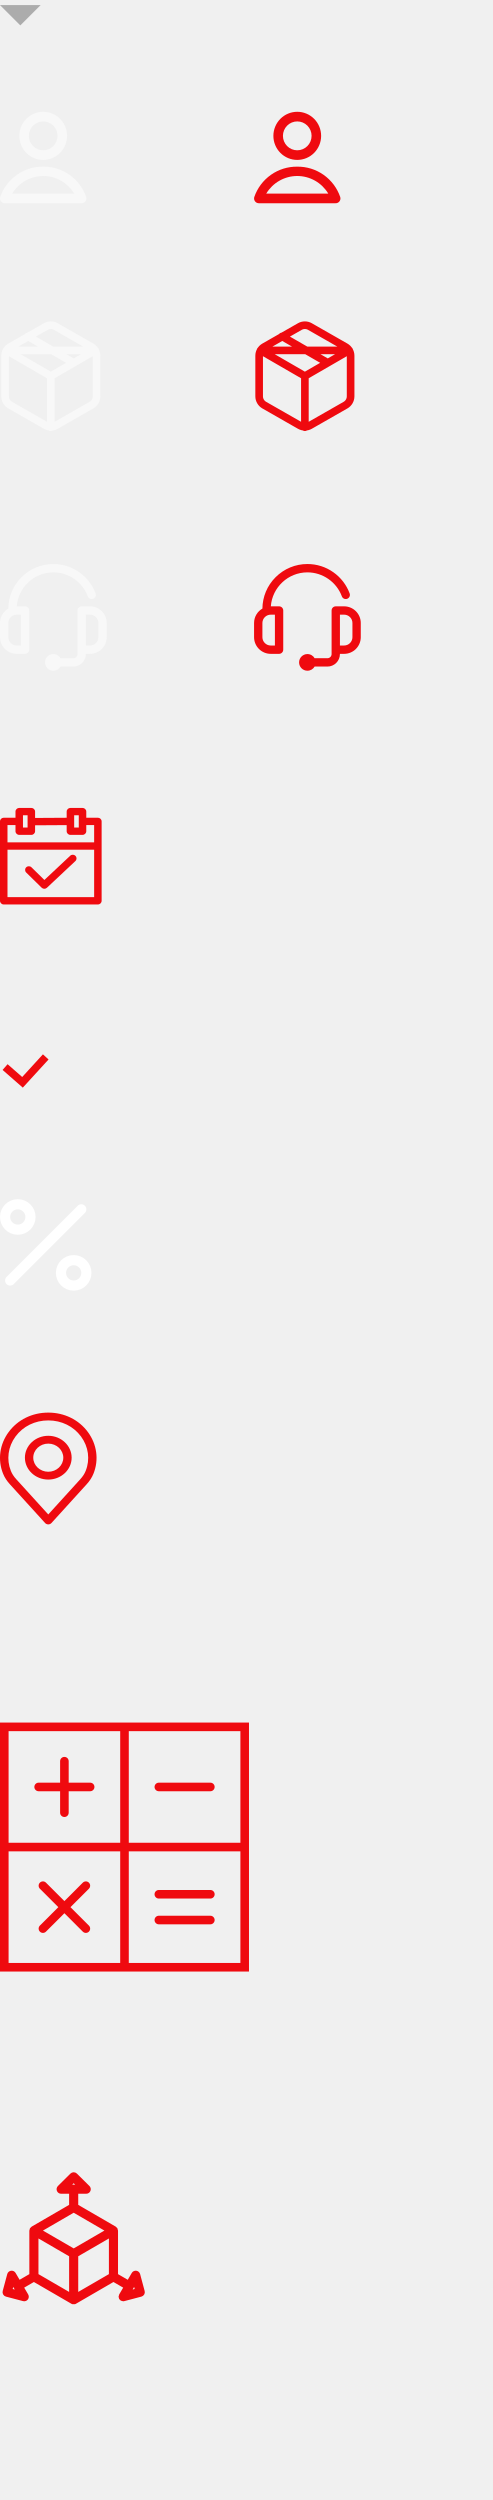
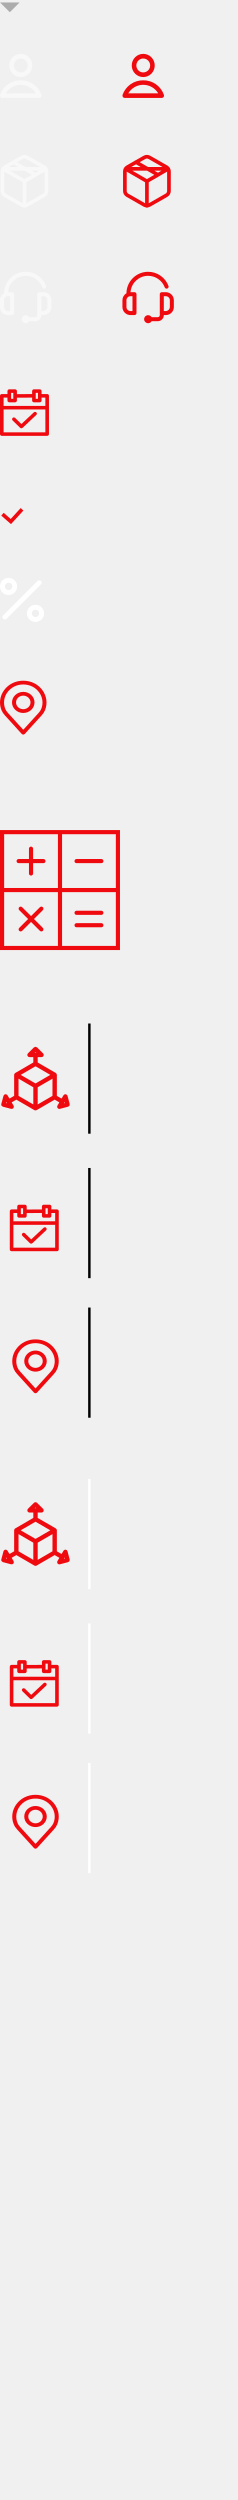
- <svg xmlns="http://www.w3.org/2000/svg" width="97" height="492" viewBox="0 0 97 492" fill="none">
+ <svg xmlns="http://www.w3.org/2000/svg" width="97" height="1021" viewBox="0 0 97 1021" fill="none">
  <g clip-path="url(#clip0)">
    <path d="M8.5 31.473C7.254 31.473 6.059 30.974 5.178 30.086C4.297 29.198 3.802 27.993 3.802 26.737C3.802 25.48 4.297 24.276 5.178 23.387C6.059 22.499 7.254 22 8.5 22C9.746 22 10.941 22.499 11.822 23.387C12.703 24.276 13.198 25.48 13.198 26.737C13.198 27.993 12.703 29.198 11.822 30.086C10.941 30.974 9.746 31.473 8.5 31.473ZM8.5 23.895C8.13 23.895 7.763 23.968 7.421 24.111C7.079 24.254 6.769 24.463 6.507 24.727C6.245 24.991 6.037 25.304 5.896 25.649C5.754 25.994 5.681 26.363 5.681 26.737C5.681 27.11 5.754 27.479 5.896 27.824C6.037 28.169 6.245 28.482 6.507 28.746C6.769 29.01 7.079 29.219 7.421 29.362C7.763 29.505 8.13 29.578 8.5 29.578C9.248 29.578 9.965 29.279 10.493 28.746C11.022 28.213 11.319 27.49 11.319 26.737C11.319 25.983 11.022 25.26 10.493 24.727C9.965 24.194 9.248 23.895 8.5 23.895ZM16.956 38.767C17.002 38.913 17.012 39.067 16.986 39.218C16.959 39.368 16.897 39.509 16.805 39.63C16.713 39.751 16.593 39.848 16.456 39.912C16.319 39.976 16.168 40.006 16.017 39.999H0.983C0.832 40.006 0.681 39.976 0.544 39.912C0.407 39.848 0.287 39.751 0.195 39.63C0.103 39.509 0.041 39.368 0.014 39.218C-0.012 39.067 -0.002 38.913 0.044 38.767C0.654 37.004 1.799 35.479 3.317 34.408C4.835 33.337 6.648 32.774 8.5 32.799C10.352 32.774 12.165 33.337 13.683 34.408C15.2 35.479 16.346 37.004 16.956 38.767ZM2.393 38.104H14.607C13.971 37.045 13.075 36.17 12.005 35.562C10.935 34.955 9.728 34.636 8.5 34.636C7.272 34.636 6.065 34.955 4.995 35.562C3.925 36.17 3.029 37.045 2.393 38.104Z" fill="#F8F8F8" />
    <path d="M58.5 31.473C57.254 31.473 56.059 30.974 55.178 30.086C54.297 29.198 53.802 27.993 53.802 26.737C53.802 25.48 54.297 24.276 55.178 23.387C56.059 22.499 57.254 22 58.5 22C59.746 22 60.941 22.499 61.822 23.387C62.703 24.276 63.198 25.48 63.198 26.737C63.198 27.993 62.703 29.198 61.822 30.086C60.941 30.974 59.746 31.473 58.5 31.473ZM58.5 23.895C58.13 23.895 57.763 23.968 57.421 24.111C57.079 24.254 56.769 24.463 56.507 24.727C56.245 24.991 56.037 25.304 55.896 25.649C55.754 25.994 55.681 26.363 55.681 26.737C55.681 27.11 55.754 27.479 55.896 27.824C56.037 28.169 56.245 28.482 56.507 28.746C56.769 29.01 57.079 29.219 57.421 29.362C57.763 29.505 58.13 29.578 58.5 29.578C59.248 29.578 59.965 29.279 60.493 28.746C61.022 28.213 61.319 27.49 61.319 26.737C61.319 25.983 61.022 25.26 60.493 24.727C59.965 24.194 59.248 23.895 58.5 23.895ZM66.956 38.767C67.002 38.913 67.012 39.067 66.986 39.218C66.959 39.368 66.897 39.509 66.805 39.63C66.713 39.751 66.593 39.848 66.456 39.912C66.319 39.976 66.168 40.006 66.017 39.999H50.983C50.832 40.006 50.681 39.976 50.544 39.912C50.407 39.848 50.287 39.751 50.195 39.63C50.103 39.509 50.041 39.368 50.014 39.218C49.988 39.067 49.998 38.913 50.044 38.767C50.654 37.004 51.8 35.479 53.317 34.408C54.835 33.337 56.648 32.774 58.5 32.799C60.352 32.774 62.165 33.337 63.683 34.408C65.201 35.479 66.346 37.004 66.956 38.767ZM52.393 38.104H64.607C63.971 37.045 63.075 36.17 62.005 35.562C60.935 34.955 59.728 34.636 58.5 34.636C57.272 34.636 56.065 34.955 54.995 35.562C53.925 36.17 53.029 37.045 52.393 38.104Z" fill="#EF0A0F" />
    <path d="M14.5 71.398L5.5 66.208L14.5 71.398ZM1.27 68.958L10 74.008L18.73 68.958H1.27ZM10 84.078V73.998V84.078ZM19 77.998V69.998C19 69.647 18.907 69.303 18.732 68.999C18.556 68.695 18.304 68.443 18 68.268L11 64.268C10.696 64.092 10.351 64 10 64C9.649 64 9.304 64.092 9 64.268L2 68.268C1.696 68.443 1.444 68.695 1.268 68.999C1.093 69.303 1 69.647 1 69.998V77.998C1 78.349 1.093 78.693 1.268 78.997C1.444 79.3 1.696 79.553 2 79.728L9 83.728C9.304 83.903 9.649 83.996 10 83.996C10.351 83.996 10.696 83.903 11 83.728L18 79.728C18.304 79.553 18.556 79.3 18.732 78.997C18.907 78.693 19 78.349 19 77.998Z" stroke="#F8F8F8" stroke-width="1.5" stroke-linecap="round" stroke-linejoin="round" />
    <path d="M64.5 71.398L55.5 66.208L64.5 71.398ZM51.27 68.958L60 74.008L68.73 68.958H51.27ZM60 84.078V73.998V84.078ZM69 77.998V69.998C69 69.647 68.907 69.303 68.731 68.999C68.556 68.695 68.304 68.443 68 68.268L61 64.268C60.696 64.092 60.351 64 60 64C59.649 64 59.304 64.092 59 64.268L52 68.268C51.696 68.443 51.444 68.695 51.269 68.999C51.093 69.303 51 69.647 51 69.998V77.998C51 78.349 51.093 78.693 51.269 78.997C51.444 79.3 51.696 79.553 52 79.728L59 83.728C59.304 83.903 59.649 83.996 60 83.996C60.351 83.996 60.696 83.903 61 83.728L68 79.728C68.304 79.553 68.556 79.3 68.731 78.997C68.907 78.693 69 78.349 69 77.998Z" stroke="#EF0A0F" stroke-width="1.5" stroke-linecap="round" stroke-linejoin="round" />
    <path d="M4.922 119.326H3.301C3.575 115.594 6.699 112.641 10.5 112.641C13.508 112.641 16.23 114.535 17.273 117.355C17.43 117.78 17.902 117.997 18.327 117.84C18.752 117.682 18.969 117.211 18.811 116.786C18.19 115.105 17.085 113.667 15.617 112.627C14.116 111.562 12.346 111 10.5 111C8.134 111 5.909 111.922 4.235 113.595C2.584 115.246 1.665 117.435 1.642 119.767C0.661 120.335 0 121.395 0 122.607V125.396C0 127.206 1.472 128.678 3.281 128.678H4.922C5.375 128.678 5.742 128.31 5.742 127.857V120.146C5.742 119.693 5.375 119.326 4.922 119.326ZM4.102 127.037H3.281C2.377 127.037 1.641 126.301 1.641 125.396V122.607C1.641 121.703 2.377 120.967 3.281 120.967H4.102V127.037Z" fill="#F8F8F8" />
    <path d="M17.719 119.326H16.078C15.625 119.326 15.258 119.693 15.258 120.146V128.719C15.258 129.171 14.89 129.539 14.438 129.539H11.935V129.565C11.656 129.06 11.118 128.719 10.5 128.719C9.594 128.719 8.859 129.453 8.859 130.359C8.859 131.265 9.594 132 10.5 132C11.118 132 11.656 131.658 11.935 131.154V131.18H14.438C15.794 131.18 16.898 130.076 16.898 128.719V128.678H17.719C19.528 128.678 21 127.206 21 125.396V122.607C21 120.798 19.528 119.326 17.719 119.326ZM19.359 125.396C19.359 126.301 18.623 127.037 17.719 127.037H16.898V120.967H17.719C18.623 120.967 19.359 121.703 19.359 122.607V125.396Z" fill="#F8F8F8" />
    <path d="M54.922 119.326H53.301C53.575 115.594 56.699 112.641 60.5 112.641C63.508 112.641 66.23 114.535 67.273 117.355C67.43 117.78 67.902 117.997 68.327 117.84C68.752 117.682 68.969 117.211 68.811 116.786C68.19 115.105 67.085 113.667 65.617 112.627C64.116 111.562 62.346 111 60.5 111C58.134 111 55.909 111.922 54.236 113.595C52.584 115.246 51.665 117.435 51.642 119.767C50.661 120.335 50 121.395 50 122.607V125.396C50 127.206 51.472 128.678 53.281 128.678H54.922C55.375 128.678 55.742 128.31 55.742 127.857V120.146C55.742 119.693 55.375 119.326 54.922 119.326ZM54.102 127.037H53.281C52.377 127.037 51.641 126.301 51.641 125.396V122.607C51.641 121.703 52.377 120.967 53.281 120.967H54.102V127.037Z" fill="#EF0A0F" />
    <path d="M67.719 119.326H66.078C65.625 119.326 65.258 119.693 65.258 120.146V128.719C65.258 129.171 64.89 129.539 64.438 129.539H61.935V129.565C61.656 129.06 61.118 128.719 60.5 128.719C59.594 128.719 58.859 129.453 58.859 130.359C58.859 131.265 59.594 132 60.5 132C61.118 132 61.656 131.658 61.935 131.154V131.18H64.438C65.794 131.18 66.898 130.076 66.898 128.719V128.678H67.719C69.528 128.678 71 127.206 71 125.396V122.607C71 120.798 69.528 119.326 67.719 119.326ZM69.359 125.396C69.359 126.301 68.623 127.037 67.719 127.037H66.898V120.967H67.719C68.623 120.967 69.359 121.703 69.359 122.607V125.396Z" fill="#EF0A0F" />
    <path d="M19.263 160.929H16.216V162.376H18.526V176.553H1.474V162.376H3.784V160.929H0.737C0.33 160.929 0 161.253 0 161.652V177.277C0 177.676 0.33 178 0.737 178H19.263C19.67 178 20 177.676 20 177.277V161.652C20 161.253 19.67 160.929 19.263 160.929Z" fill="#EF0A0F" />
+     <path d="M23.263 493.929H20.216V495.376H22.526V509.553H5.474V495.376H7.784V493.929H4.737C4.33 493.929 4 494.253 4 494.652V510.277C4 510.676 4.33 511 4.737 511H23.263C23.67 511 24 510.676 24 510.277V494.652C24 494.253 23.67 493.929 23.263 493.929Z" fill="#EF0A0F" />
+     <path d="M23.263 679.929H20.216V681.376H22.526V695.553H5.474V681.376H7.784V679.929H4.737C4.33 679.929 4 680.253 4 680.652V696.277C4 696.676 4.33 697 4.737 697H23.263C23.67 697 24 696.676 24 696.277V680.652C24 680.253 23.67 679.929 23.263 679.929Z" fill="#EF0A0F" />
    <path d="M13.853 160.93L6.162 160.977L6.171 162.424L13.862 162.377L13.853 160.93Z" fill="#EF0A0F" />
+     <path d="M17.853 493.93L10.162 493.977L10.171 495.424L17.862 495.377L17.853 493.93Z" fill="#EF0A0F" />
+     <path d="M17.853 679.93L10.162 679.977L10.171 681.424L17.862 681.377L17.853 679.93Z" fill="#EF0A0F" />
    <path d="M19.189 165.775H0.811V167.222H19.189V165.775Z" fill="#EF0A0F" />
+     <path d="M23.189 498.775H4.811V500.222H23.189V498.775Z" fill="#EF0A0F" />
+     <path d="M23.189 684.775H4.811V686.222H23.189V684.775Z" fill="#EF0A0F" />
    <path d="M6.167 159H3.784C3.377 159 3.047 159.324 3.047 159.723V163.581C3.047 163.981 3.377 164.305 3.784 164.305H6.167C6.574 164.305 6.904 163.981 6.904 163.581V159.723C6.904 159.324 6.574 159 6.167 159ZM5.43 162.858H4.521V160.447H5.43V162.858Z" fill="#EF0A0F" />
-     <path d="M16.241 159H13.858C13.451 159 13.121 159.324 13.121 159.723V163.581C13.121 163.981 13.451 164.305 13.858 164.305H16.241C16.649 164.305 16.979 163.981 16.979 163.581V159.723C16.979 159.324 16.649 159 16.241 159ZM15.504 162.858H14.595V160.447H15.504V162.858Z" fill="#EF0A0F" />
-     <path d="M14.858 168.434C14.576 168.145 14.11 168.135 13.816 168.411L8.735 173.179L6.198 170.689C5.91 170.407 5.443 170.406 5.155 170.689C4.868 170.971 4.868 171.429 5.155 171.712L8.202 174.702C8.346 174.843 8.534 174.914 8.723 174.914C8.907 174.914 9.09 174.847 9.232 174.713L14.834 169.457C15.129 169.181 15.139 168.723 14.858 168.434Z" fill="#EF0A0F" />
+     <path d="M10.167 492H7.784C7.377 492 7.047 492.324 7.047 492.723V496.581C7.047 496.981 7.377 497.305 7.784 497.305H10.167C10.574 497.305 10.904 496.981 10.904 496.581V492.723C10.904 492.324 10.574 492 10.167 492ZM9.43 495.858H8.521V493.447H9.43V495.858Z" fill="#EF0A0F" />
+     <path d="M10.167 678H7.784C7.377 678 7.047 678.324 7.047 678.723V682.581C7.047 682.981 7.377 683.305 7.784 683.305H10.167C10.574 683.305 10.904 682.981 10.904 682.581V678.723C10.904 678.324 10.574 678 10.167 678ZM9.43 681.858H8.521V679.447H9.43V681.858Z" fill="#EF0A0F" />
+     <path d="M16.241 159H13.857C13.45 159 13.12 159.324 13.12 159.723V163.581C13.12 163.981 13.45 164.305 13.857 164.305H16.241C16.648 164.305 16.978 163.981 16.978 163.581V159.723C16.978 159.324 16.648 159 16.241 159ZM15.503 162.858H14.594V160.447H15.503V162.858Z" fill="#EF0A0F" />
+     <path d="M20.241 492H17.857C17.45 492 17.12 492.324 17.12 492.723V496.581C17.12 496.981 17.45 497.305 17.857 497.305H20.241C20.648 497.305 20.978 496.981 20.978 496.581V492.723C20.978 492.324 20.648 492 20.241 492ZM19.503 495.858H18.594V493.447H19.503V495.858Z" fill="#EF0A0F" />
+     <path d="M20.241 678H17.857C17.45 678 17.12 678.324 17.12 678.723V682.581C17.12 682.981 17.45 683.305 17.857 683.305H20.241C20.648 683.305 20.978 682.981 20.978 682.581V678.723C20.978 678.324 20.648 678 20.241 678ZM19.503 681.858H18.594V679.447H19.503V681.858Z" fill="#EF0A0F" />
+     <path d="M14.857 168.434C14.575 168.145 14.108 168.135 13.815 168.411L8.734 173.179L6.197 170.689C5.909 170.407 5.442 170.406 5.154 170.689C4.867 170.971 4.867 171.429 5.154 171.712L8.201 174.702C8.345 174.843 8.533 174.914 8.722 174.914C8.906 174.914 9.089 174.847 9.231 174.713L14.833 169.457C15.128 169.181 15.138 168.723 14.857 168.434Z" fill="#EF0A0F" />
+     <path d="M18.857 501.434C18.575 501.145 18.108 501.135 17.815 501.411L12.734 506.179L10.197 503.689C9.909 503.407 9.442 503.406 9.154 503.689C8.867 503.971 8.867 504.429 9.154 504.712L12.201 507.702C12.345 507.843 12.533 507.914 12.722 507.914C12.906 507.914 13.089 507.847 13.231 507.713L18.833 502.457C19.128 502.181 19.138 501.723 18.857 501.434Z" fill="#EF0A0F" />
+     <path d="M18.857 687.434C18.575 687.145 18.108 687.135 17.815 687.411L12.734 692.179L10.197 689.689C9.909 689.407 9.442 689.406 9.154 689.689C8.867 689.971 8.867 690.429 9.154 690.712L12.201 693.702C12.345 693.843 12.533 693.914 12.722 693.914C12.906 693.914 13.089 693.847 13.231 693.713L18.833 688.457C19.128 688.181 19.138 687.723 18.857 687.434Z" fill="#EF0A0F" />
    <path d="M1 210L4.429 213L9 208" stroke="#EF0A0F" stroke-width="1.5" />
    <path d="M16 238L2 252L16 238ZM6 239.5C6 240.881 4.881 242 3.5 242C2.119 242 1 240.881 1 239.5C1 238.119 2.119 237 3.5 237C4.881 237 6 238.119 6 239.5ZM17 250.5C17 251.881 15.881 253 14.5 253C13.119 253 12 251.881 12 250.5C12 249.119 13.119 248 14.5 248C15.881 248 17 249.119 17 250.5Z" stroke="white" stroke-width="2" stroke-linecap="round" stroke-linejoin="round" />
    <path d="M17.295 281.825C15.502 279.394 12.661 278 9.5 278C6.339 278 3.498 279.394 1.705 281.825C-0.079 284.244 -0.491 287.305 0.601 290.01C0.893 290.749 1.357 291.467 1.978 292.139L8.875 299.729C9.031 299.901 9.26 300 9.5 300C9.741 300 9.969 299.901 10.125 299.729L17.021 292.142C17.644 291.465 18.108 290.748 18.397 290.015C19.491 287.305 19.079 284.244 17.295 281.825ZM16.86 289.477C16.636 290.042 16.272 290.601 15.777 291.139C15.775 291.14 15.774 291.141 15.773 291.143L9.5 298.044L3.224 291.138C2.729 290.601 2.365 290.042 2.139 289.472C1.236 287.234 1.579 284.703 3.056 282.7C4.538 280.691 6.887 279.538 9.5 279.538C12.114 279.538 14.462 280.691 15.944 282.7C17.422 284.703 17.765 287.234 16.86 289.477Z" fill="#EF0A0F" />
+     <path d="M22.295 550.825C20.503 548.394 17.661 547 14.5 547C11.339 547 8.498 548.394 6.705 550.825C4.921 553.244 4.509 556.305 5.601 559.01C5.893 559.749 6.357 560.467 6.978 561.139L13.875 568.729C14.031 568.901 14.26 569 14.5 569C14.741 569 14.969 568.901 15.125 568.729L22.021 561.142C22.644 560.465 23.108 559.748 23.397 559.015C24.491 556.305 24.079 553.244 22.295 550.825ZM21.86 558.477C21.636 559.042 21.272 559.601 20.776 560.139C20.775 560.14 20.774 560.141 20.773 560.143L14.5 567.044L8.224 560.138C7.729 559.601 7.365 559.042 7.139 558.472C6.236 556.234 6.579 553.703 8.056 551.7C9.538 549.691 11.887 548.538 14.5 548.538C17.114 548.538 19.462 549.691 20.944 551.7C22.422 553.703 22.765 556.234 21.86 558.477Z" fill="#EF0A0F" />
+     <path d="M22.295 736.825C20.503 734.394 17.661 733 14.5 733C11.339 733 8.498 734.394 6.705 736.825C4.921 739.244 4.509 742.305 5.601 745.01C5.893 745.749 6.357 746.467 6.978 747.139L13.875 754.729C14.031 754.901 14.26 755 14.5 755C14.741 755 14.969 754.901 15.125 754.729L22.021 747.142C22.644 746.465 23.108 745.748 23.397 745.015C24.491 742.305 24.079 739.244 22.295 736.825ZM21.86 744.477C21.636 745.042 21.272 745.601 20.776 746.139C20.775 746.14 20.774 746.141 20.773 746.143L14.5 753.044L8.224 746.138C7.729 745.601 7.365 745.042 7.139 744.472C6.236 742.234 6.579 739.703 8.056 737.7C9.538 735.691 11.887 734.538 14.5 734.538C17.114 734.538 19.462 735.691 20.944 737.7C22.422 739.703 22.765 742.234 21.86 744.477Z" fill="#EF0A0F" />
    <path d="M9.501 282.564C6.965 282.564 4.902 284.496 4.902 286.872C4.902 289.247 6.965 291.18 9.501 291.18C12.037 291.18 14.099 289.247 14.099 286.872C14.099 284.497 12.036 282.564 9.501 282.564ZM9.501 289.641C7.871 289.641 6.545 288.399 6.545 286.872C6.545 285.345 7.871 284.103 9.501 284.103C11.131 284.103 12.457 285.345 12.457 286.872C12.457 288.399 11.131 289.641 9.501 289.641Z" fill="#EF0A0F" />
-     <path d="M17.742 350.828H13.518V346.603C13.518 346.136 13.14 345.759 12.674 345.759C12.207 345.759 11.829 346.136 11.829 346.603V350.828H7.605C7.138 350.828 6.76 351.205 6.76 351.672C6.76 352.14 7.138 352.517 7.605 352.517H11.829V356.741C11.829 357.209 12.207 357.586 12.674 357.586C13.14 357.586 13.518 357.209 13.518 356.741V352.517H17.742C18.209 352.517 18.587 352.14 18.587 351.672C18.587 351.205 18.209 350.828 17.742 350.828Z" fill="#EF0A0F" />
+     <path d="M14.501 551.564C11.965 551.564 9.902 553.496 9.902 555.872C9.902 558.247 11.965 560.18 14.501 560.18C17.037 560.18 19.099 558.247 19.099 555.872C19.099 553.497 17.036 551.564 14.501 551.564ZM14.501 558.641C12.871 558.641 11.545 557.399 11.545 555.872C11.545 554.345 12.871 553.103 14.501 553.103C16.131 553.103 17.457 554.345 17.457 555.872C17.457 557.399 16.131 558.641 14.501 558.641Z" fill="#EF0A0F" />
+     <path d="M14.501 737.564C11.965 737.564 9.902 739.496 9.902 741.872C9.902 744.247 11.965 746.18 14.501 746.18C17.037 746.18 19.099 744.247 19.099 741.872C19.099 739.497 17.036 737.564 14.501 737.564ZM14.501 744.641C12.871 744.641 11.545 743.399 11.545 741.872C11.545 740.345 12.871 739.103 14.501 739.103C16.131 739.103 17.457 740.345 17.457 741.872C17.457 743.399 16.131 744.641 14.501 744.641Z" fill="#EF0A0F" />
+     <path d="M17.741 350.828H13.517V346.603C13.517 346.136 13.139 345.759 12.673 345.759C12.206 345.759 11.828 346.136 11.828 346.603V350.828H7.604C7.137 350.828 6.759 351.205 6.759 351.672C6.759 352.14 7.137 352.517 7.604 352.517H11.828V356.741C11.828 357.209 12.206 357.586 12.673 357.586C13.139 357.586 13.517 357.209 13.517 356.741V352.517H17.741C18.208 352.517 18.586 352.14 18.586 351.672C18.586 351.205 18.208 350.828 17.741 350.828Z" fill="#EF0A0F" />
    <path d="M41.397 350.828H31.259C30.793 350.828 30.414 351.205 30.414 351.672C30.414 352.14 30.793 352.517 31.259 352.517H41.397C41.863 352.517 42.242 352.14 42.242 351.672C42.242 351.205 41.863 350.828 41.397 350.828Z" fill="#EF0A0F" />
    <path d="M25.345 339H23.655H0V362.655V364.345V388H23.655H25.345H49V364.345V362.655V339H25.345ZM1.69 340.69H23.655V362.655H1.69V340.69ZM1.69 386.31V364.345H23.655V386.31H1.69ZM47.31 386.31H25.345V364.345H47.31V386.31ZM25.345 362.655V340.69H47.31V362.655H25.345Z" fill="#EF0A0F" />
    <path d="M31.259 378.707H41.397C41.863 378.707 42.242 378.329 42.242 377.862C42.242 377.395 41.863 377.017 41.397 377.017H31.259C30.793 377.017 30.414 377.395 30.414 377.862C30.414 378.329 30.793 378.707 31.259 378.707Z" fill="#EF0A0F" />
    <path d="M31.259 373.638H41.397C41.863 373.638 42.242 373.26 42.242 372.793C42.242 372.326 41.863 371.948 41.397 371.948H31.259C30.793 371.948 30.414 372.326 30.414 372.793C30.414 373.26 30.793 373.638 31.259 373.638Z" fill="#EF0A0F" />
    <path d="M17.494 370.506C17.164 370.176 16.63 370.176 16.299 370.506L12.673 374.133L9.046 370.506C8.716 370.176 8.182 370.176 7.851 370.506C7.521 370.836 7.521 371.37 7.851 371.701L11.478 375.328L7.851 378.954C7.521 379.285 7.521 379.819 7.851 380.149C8.016 380.314 8.232 380.397 8.449 380.397C8.665 380.397 8.881 380.314 9.046 380.149L12.673 376.522L16.299 380.149C16.464 380.314 16.681 380.397 16.897 380.397C17.113 380.397 17.329 380.314 17.494 380.149C17.825 379.819 17.825 379.285 17.494 378.954L13.867 375.328L17.494 371.701C17.825 371.37 17.825 370.836 17.494 370.506Z" fill="#EF0A0F" />
    <path d="M27.987 451.007L27.09 447.666C27.069 447.591 27.027 447.523 26.968 447.472C26.909 447.42 26.836 447.387 26.758 447.377C26.68 447.367 26.601 447.38 26.53 447.414C26.46 447.448 26.401 447.502 26.361 447.57L25.323 449.345L22.726 447.838V439.088C22.726 439.067 22.723 439.045 22.72 439.025C22.723 439.009 22.725 438.993 22.726 438.977C22.726 438.908 22.708 438.84 22.673 438.781C22.639 438.721 22.589 438.671 22.529 438.637L14.897 434.207V431.232H16.968C17.046 431.232 17.123 431.209 17.188 431.165C17.253 431.122 17.304 431.061 17.334 430.989C17.364 430.917 17.372 430.838 17.357 430.761C17.341 430.685 17.303 430.615 17.248 430.56L14.781 428.115C14.706 428.041 14.605 428 14.5 428C14.395 428 14.294 428.041 14.219 428.115L11.752 430.56C11.696 430.615 11.659 430.685 11.643 430.761C11.628 430.838 11.636 430.917 11.666 430.989C11.696 431.061 11.747 431.122 11.812 431.166C11.877 431.209 11.954 431.232 12.033 431.232H14.102V434.207L6.471 438.637C6.411 438.671 6.361 438.721 6.327 438.781C6.292 438.84 6.274 438.908 6.274 438.977C6.275 438.993 6.277 439.009 6.281 439.025C6.277 439.045 6.274 439.067 6.274 439.088V447.837L3.677 449.345L2.638 447.569C2.599 447.502 2.54 447.447 2.47 447.413C2.399 447.379 2.32 447.366 2.242 447.376C2.164 447.387 2.091 447.42 2.032 447.471C1.973 447.522 1.931 447.59 1.91 447.665L1.013 451.007C0.986 451.108 1.001 451.215 1.054 451.306C1.107 451.396 1.193 451.462 1.295 451.489L4.668 452.377C4.744 452.397 4.824 452.395 4.898 452.369C4.973 452.344 5.038 452.298 5.086 452.236C5.133 452.174 5.161 452.1 5.166 452.022C5.171 451.944 5.153 451.867 5.114 451.799L4.076 450.025L6.671 448.519L14.299 452.946C14.301 452.947 14.303 452.948 14.305 452.949C14.308 452.95 14.311 452.951 14.313 452.952C14.335 452.963 14.358 452.973 14.381 452.98C14.384 452.981 14.386 452.982 14.389 452.983C14.394 452.985 14.4 452.986 14.405 452.988C14.467 453.004 14.532 453.004 14.594 452.988C14.602 452.986 14.609 452.983 14.616 452.98C14.64 452.973 14.663 452.963 14.684 452.952C14.687 452.951 14.689 452.95 14.691 452.949C14.694 452.948 14.696 452.947 14.699 452.946L22.328 448.519L24.924 450.027L23.886 451.8C23.851 451.86 23.833 451.927 23.833 451.997C23.832 452.066 23.851 452.134 23.886 452.194C23.921 452.254 23.971 452.304 24.031 452.338C24.092 452.373 24.16 452.391 24.23 452.391C24.265 452.391 24.299 452.386 24.332 452.378L27.705 451.489C27.807 451.462 27.894 451.396 27.946 451.306C27.999 451.215 28.014 451.108 27.987 451.007ZM14.5 428.95L16.008 430.445H12.992L14.5 428.95ZM1.884 450.828L2.432 448.786L3.945 451.371L1.884 450.828ZM14.5 434.889L21.542 438.977L14.5 443.063L7.458 438.977L14.5 434.889ZM7.069 439.663L14.102 443.745V451.919L7.069 447.837V439.663ZM14.897 451.919V443.745L21.931 439.663V447.837L14.897 451.919ZM25.055 451.371L26.568 448.786L27.116 450.828L25.055 451.371Z" fill="#EF0A0F" />
+     <path d="M27.987 637.007L27.09 633.666C27.069 633.591 27.027 633.523 26.968 633.472C26.909 633.42 26.836 633.387 26.758 633.377C26.68 633.367 26.601 633.38 26.53 633.414C26.46 633.448 26.401 633.502 26.361 633.57L25.323 635.345L22.726 633.838V625.088C22.726 625.067 22.723 625.045 22.72 625.025C22.723 625.009 22.725 624.993 22.726 624.977C22.726 624.908 22.708 624.84 22.673 624.781C22.639 624.721 22.589 624.671 22.529 624.637L14.897 620.207V617.232H16.968C17.046 617.232 17.123 617.209 17.188 617.165C17.253 617.122 17.304 617.061 17.334 616.989C17.364 616.917 17.372 616.838 17.357 616.761C17.341 616.685 17.303 616.615 17.248 616.56L14.781 614.115C14.706 614.041 14.605 614 14.5 614C14.395 614 14.294 614.041 14.219 614.115L11.752 616.56C11.696 616.615 11.659 616.685 11.643 616.761C11.628 616.838 11.636 616.917 11.666 616.989C11.696 617.061 11.747 617.122 11.812 617.166C11.877 617.209 11.954 617.232 12.033 617.232H14.102V620.207L6.471 624.637C6.411 624.671 6.361 624.721 6.327 624.781C6.292 624.84 6.274 624.908 6.274 624.977C6.275 624.993 6.277 625.009 6.281 625.025C6.277 625.045 6.274 625.067 6.274 625.088V633.837L3.677 635.345L2.638 633.569C2.599 633.502 2.54 633.447 2.47 633.413C2.399 633.379 2.32 633.366 2.242 633.376C2.164 633.387 2.091 633.42 2.032 633.471C1.973 633.522 1.931 633.59 1.91 633.665L1.013 637.007C0.986 637.108 1.001 637.215 1.054 637.306C1.107 637.396 1.193 637.462 1.295 637.489L4.668 638.377C4.744 638.397 4.824 638.395 4.898 638.369C4.973 638.344 5.038 638.298 5.086 638.236C5.133 638.174 5.161 638.1 5.166 638.022C5.171 637.944 5.153 637.867 5.114 637.799L4.076 636.025L6.671 634.519L14.299 638.946C14.301 638.947 14.303 638.948 14.305 638.949C14.308 638.95 14.311 638.951 14.313 638.952C14.335 638.963 14.358 638.973 14.381 638.98C14.384 638.981 14.386 638.982 14.389 638.983C14.394 638.985 14.4 638.986 14.405 638.988C14.467 639.004 14.532 639.004 14.594 638.988C14.602 638.986 14.609 638.983 14.616 638.98C14.64 638.973 14.663 638.963 14.684 638.952C14.687 638.951 14.689 638.95 14.691 638.949C14.694 638.948 14.696 638.947 14.699 638.946L22.328 634.519L24.924 636.027L23.886 637.8C23.851 637.86 23.833 637.927 23.833 637.997C23.832 638.066 23.851 638.134 23.886 638.194C23.921 638.254 23.971 638.304 24.031 638.338C24.092 638.373 24.16 638.391 24.23 638.391C24.265 638.391 24.299 638.386 24.332 638.378L27.705 637.489C27.807 637.462 27.894 637.396 27.946 637.306C27.999 637.215 28.014 637.108 27.987 637.007ZM14.5 614.95L16.008 616.445H12.992L14.5 614.95ZM1.884 636.828L2.432 634.786L3.945 637.371L1.884 636.828ZM14.5 620.889L21.542 624.977L14.5 629.063L7.458 624.977L14.5 620.889ZM7.069 625.663L14.102 629.745V637.919L7.069 633.837V625.663ZM14.897 637.919V629.745L21.931 625.663V633.837L14.897 637.919ZM25.055 637.371L26.568 634.786L27.116 636.828L25.055 637.371Z" fill="#EF0A0F" />
    <path d="M27.987 451.007L27.09 447.666C27.069 447.591 27.027 447.523 26.968 447.472C26.909 447.42 26.836 447.387 26.758 447.377C26.68 447.367 26.601 447.38 26.53 447.414C26.46 447.448 26.401 447.502 26.361 447.57L25.323 449.345L22.726 447.838V439.088C22.726 439.067 22.723 439.045 22.72 439.025C22.723 439.009 22.725 438.993 22.726 438.977C22.726 438.908 22.708 438.84 22.673 438.781C22.639 438.721 22.589 438.671 22.529 438.637L14.897 434.207V431.232H16.968C17.046 431.232 17.123 431.209 17.188 431.165C17.253 431.122 17.304 431.061 17.334 430.989C17.364 430.917 17.372 430.838 17.357 430.761C17.341 430.685 17.303 430.615 17.248 430.56L14.781 428.115C14.706 428.041 14.605 428 14.5 428C14.395 428 14.294 428.041 14.219 428.115L11.752 430.56C11.696 430.615 11.659 430.685 11.643 430.761C11.628 430.838 11.636 430.917 11.666 430.989C11.696 431.061 11.747 431.122 11.812 431.166C11.877 431.209 11.954 431.232 12.033 431.232H14.102V434.207L6.471 438.637C6.411 438.671 6.361 438.721 6.327 438.781C6.292 438.84 6.274 438.908 6.274 438.977C6.275 438.993 6.277 439.009 6.281 439.025C6.277 439.045 6.274 439.067 6.274 439.088V447.837L3.677 449.345L2.638 447.569C2.599 447.502 2.54 447.447 2.47 447.413C2.399 447.379 2.32 447.366 2.242 447.376C2.164 447.387 2.091 447.42 2.032 447.471C1.973 447.522 1.931 447.59 1.91 447.665L1.013 451.007C0.986 451.108 1.001 451.215 1.054 451.306C1.107 451.396 1.193 451.462 1.295 451.489L4.668 452.377C4.744 452.397 4.824 452.395 4.898 452.369C4.973 452.344 5.038 452.298 5.086 452.236C5.133 452.174 5.161 452.1 5.166 452.022C5.171 451.944 5.153 451.867 5.114 451.799L4.076 450.025L6.671 448.519L14.299 452.946C14.301 452.947 14.303 452.948 14.305 452.949C14.308 452.95 14.311 452.951 14.313 452.952C14.335 452.963 14.358 452.973 14.381 452.98C14.384 452.981 14.386 452.982 14.389 452.983C14.394 452.985 14.4 452.986 14.405 452.988C14.467 453.004 14.532 453.004 14.594 452.988C14.602 452.986 14.609 452.983 14.616 452.98C14.64 452.973 14.663 452.963 14.684 452.952C14.687 452.951 14.689 452.95 14.691 452.949C14.694 452.948 14.696 452.947 14.699 452.946L22.328 448.519L24.924 450.027L23.886 451.8C23.851 451.86 23.833 451.927 23.833 451.997C23.832 452.066 23.851 452.134 23.886 452.194C23.921 452.254 23.971 452.304 24.031 452.338C24.092 452.373 24.16 452.391 24.23 452.391C24.265 452.391 24.299 452.386 24.332 452.378L27.705 451.489C27.807 451.462 27.894 451.396 27.946 451.306C27.999 451.215 28.014 451.108 27.987 451.007ZM14.5 428.95L16.008 430.445H12.992L14.5 428.95ZM1.884 450.828L2.432 448.786L3.945 451.371L1.884 450.828ZM14.5 434.889L21.542 438.977L14.5 443.063L7.458 438.977L14.5 434.889ZM7.069 439.663L14.102 443.745V451.919L7.069 447.837V439.663ZM14.897 451.919V443.745L21.931 439.663V447.837L14.897 451.919ZM25.055 451.371L26.568 448.786L27.116 450.828L25.055 451.371Z" stroke="#EF0A0F" />
+     <path d="M27.987 637.007L27.09 633.666C27.069 633.591 27.027 633.523 26.968 633.472C26.909 633.42 26.836 633.387 26.758 633.377C26.68 633.367 26.601 633.38 26.53 633.414C26.46 633.448 26.401 633.502 26.361 633.57L25.323 635.345L22.726 633.838V625.088C22.726 625.067 22.723 625.045 22.72 625.025C22.723 625.009 22.725 624.993 22.726 624.977C22.726 624.908 22.708 624.84 22.673 624.781C22.639 624.721 22.589 624.671 22.529 624.637L14.897 620.207V617.232H16.968C17.046 617.232 17.123 617.209 17.188 617.165C17.253 617.122 17.304 617.061 17.334 616.989C17.364 616.917 17.372 616.838 17.357 616.761C17.341 616.685 17.303 616.615 17.248 616.56L14.781 614.115C14.706 614.041 14.605 614 14.5 614C14.395 614 14.294 614.041 14.219 614.115L11.752 616.56C11.696 616.615 11.659 616.685 11.643 616.761C11.628 616.838 11.636 616.917 11.666 616.989C11.696 617.061 11.747 617.122 11.812 617.166C11.877 617.209 11.954 617.232 12.033 617.232H14.102V620.207L6.471 624.637C6.411 624.671 6.361 624.721 6.327 624.781C6.292 624.84 6.274 624.908 6.274 624.977C6.275 624.993 6.277 625.009 6.281 625.025C6.277 625.045 6.274 625.067 6.274 625.088V633.837L3.677 635.345L2.638 633.569C2.599 633.502 2.54 633.447 2.47 633.413C2.399 633.379 2.32 633.366 2.242 633.376C2.164 633.387 2.091 633.42 2.032 633.471C1.973 633.522 1.931 633.59 1.91 633.665L1.013 637.007C0.986 637.108 1.001 637.215 1.054 637.306C1.107 637.396 1.193 637.462 1.295 637.489L4.668 638.377C4.744 638.397 4.824 638.395 4.898 638.369C4.973 638.344 5.038 638.298 5.086 638.236C5.133 638.174 5.161 638.1 5.166 638.022C5.171 637.944 5.153 637.867 5.114 637.799L4.076 636.025L6.671 634.519L14.299 638.946C14.301 638.947 14.303 638.948 14.305 638.949C14.308 638.95 14.311 638.951 14.313 638.952C14.335 638.963 14.358 638.973 14.381 638.98C14.384 638.981 14.386 638.982 14.389 638.983C14.394 638.985 14.4 638.986 14.405 638.988C14.467 639.004 14.532 639.004 14.594 638.988C14.602 638.986 14.609 638.983 14.616 638.98C14.64 638.973 14.663 638.963 14.684 638.952C14.687 638.951 14.689 638.95 14.691 638.949C14.694 638.948 14.696 638.947 14.699 638.946L22.328 634.519L24.924 636.027L23.886 637.8C23.851 637.86 23.833 637.927 23.833 637.997C23.832 638.066 23.851 638.134 23.886 638.194C23.921 638.254 23.971 638.304 24.031 638.338C24.092 638.373 24.16 638.391 24.23 638.391C24.265 638.391 24.299 638.386 24.332 638.378L27.705 637.489C27.807 637.462 27.894 637.396 27.946 637.306C27.999 637.215 28.014 637.108 27.987 637.007ZM14.5 614.95L16.008 616.445H12.992L14.5 614.95ZM1.884 636.828L2.432 634.786L3.945 637.371L1.884 636.828ZM14.5 620.889L21.542 624.977L14.5 629.063L7.458 624.977L14.5 620.889ZM7.069 625.663L14.102 629.745V637.919L7.069 633.837V625.663ZM14.897 637.919V629.745L21.931 625.663V633.837L14.897 637.919ZM25.055 637.371L26.568 634.786L27.116 636.828L25.055 637.371Z" stroke="#EF0A0F" />
    <path opacity="0.3" d="M0 1L4 5L8 1" fill="#0E0E0E" />
+     <line x1="36.5" y1="418" x2="36.5" y2="463" stroke="black" />
+     <line x1="36.5" y1="604" x2="36.5" y2="649" stroke="white" />
+     <line x1="36.5" y1="477" x2="36.5" y2="522" stroke="black" />
+     <line x1="36.5" y1="663" x2="36.5" y2="708" stroke="white" />
+     <line x1="36.5" y1="534" x2="36.5" y2="579" stroke="black" />
+     <line x1="36.5" y1="720" x2="36.5" y2="765" stroke="white" />
  </g>
  <defs>
    <clipPath id="clip0">
-       <rect width="97" height="492" fill="white" />
+       <rect width="97" height="1021" fill="white" />
    </clipPath>
  </defs>
</svg>
